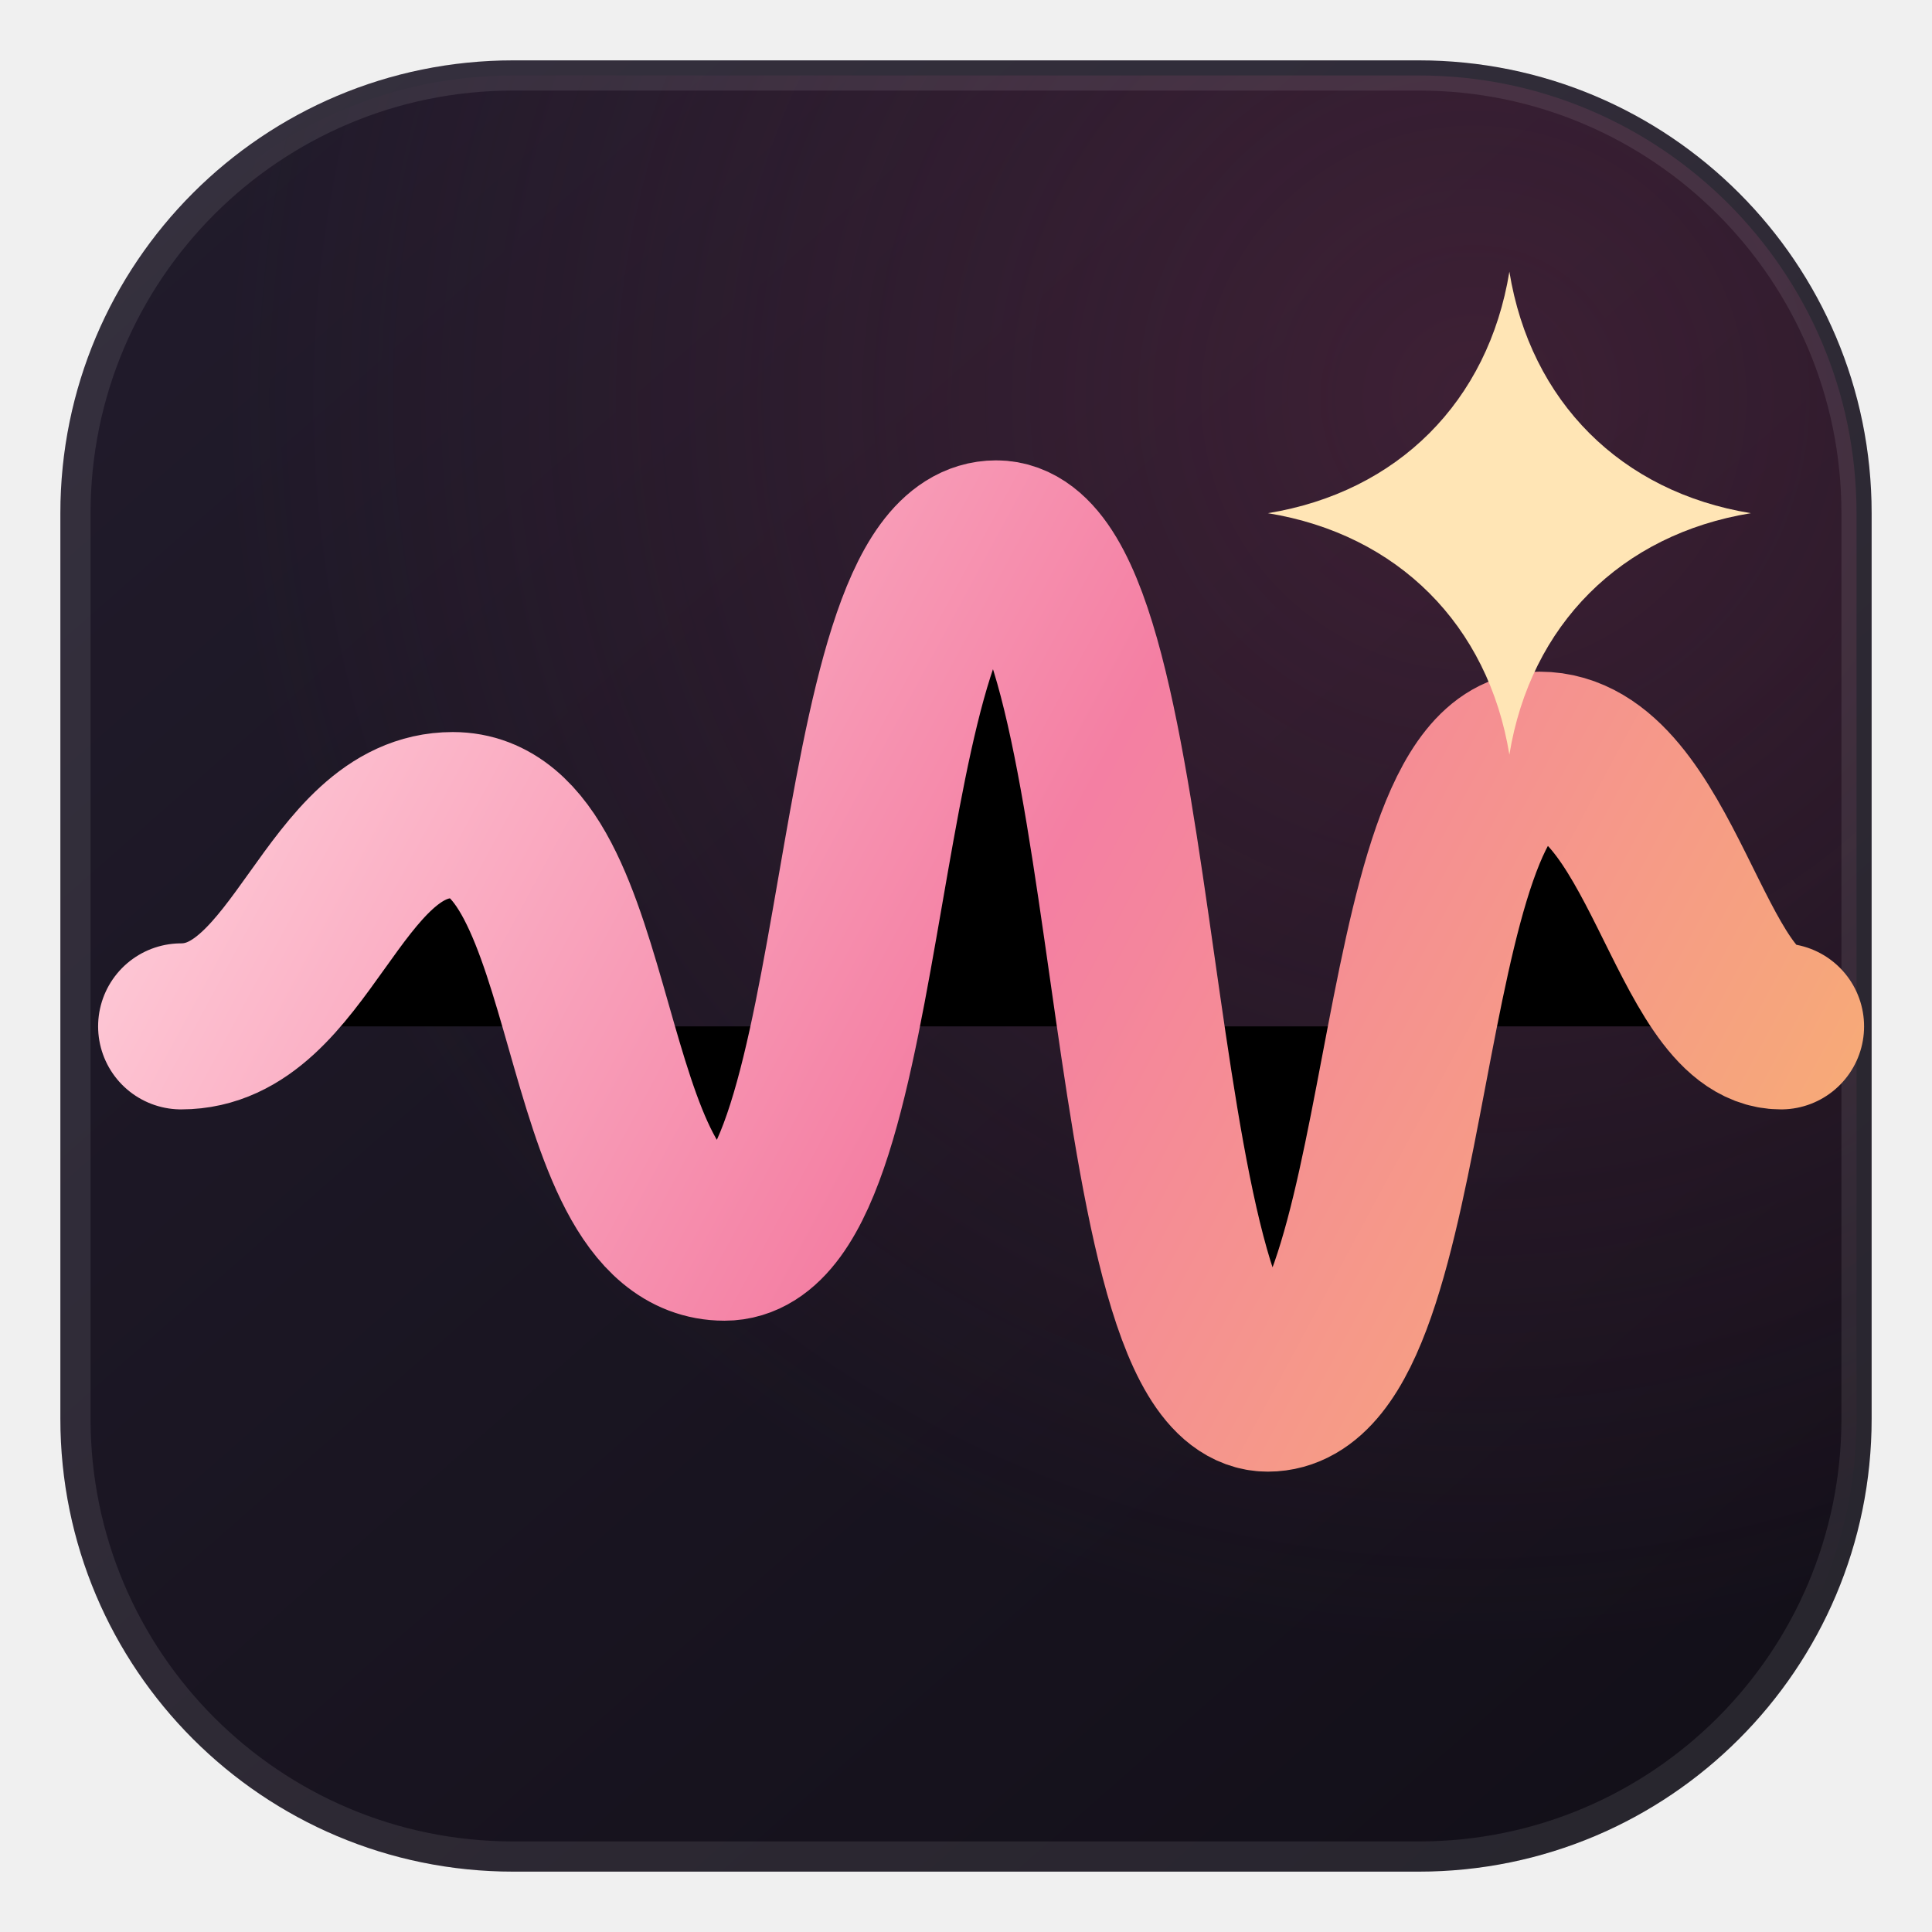
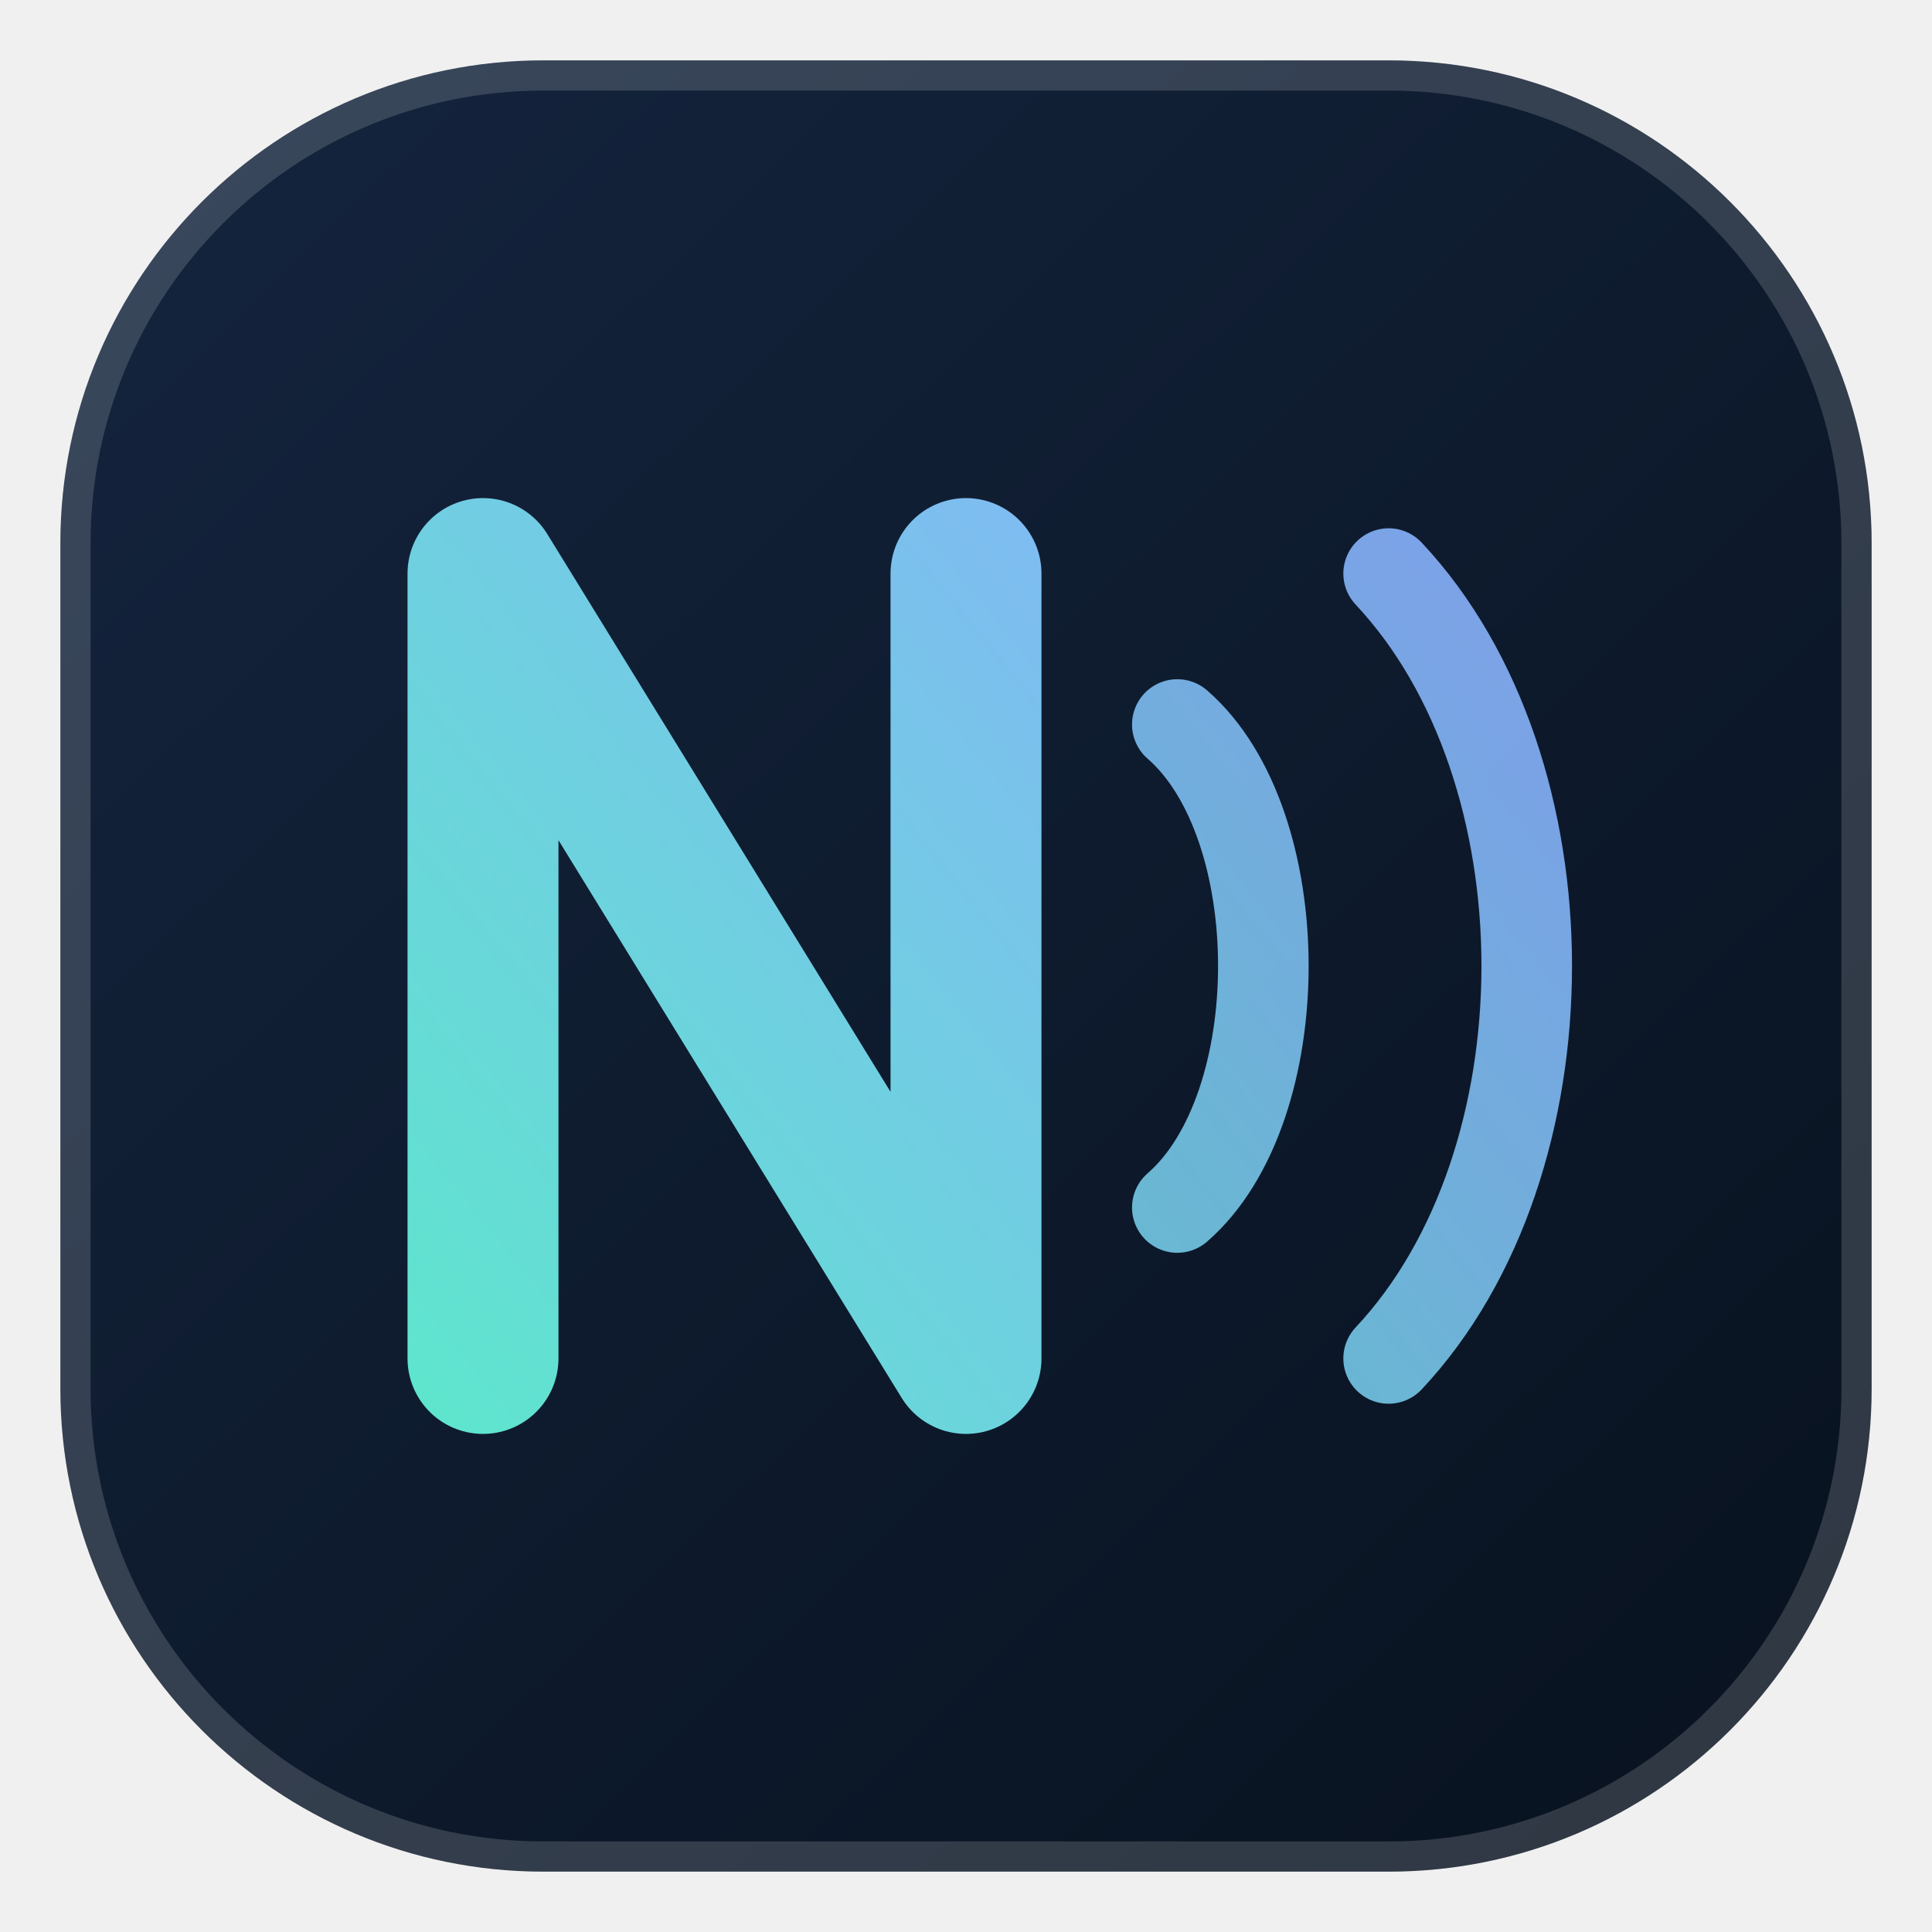
- <svg xmlns="http://www.w3.org/2000/svg" viewBox="0 0 64 64" role="img" aria-label="VoiceStudio">
+ <svg xmlns="http://www.w3.org/2000/svg" viewBox="0 0 64 64" role="img" aria-label="SpeechNexa">
  <defs>
-     <linearGradient id="tile" x1="7" y1="4" x2="58" y2="62" gradientUnits="userSpaceOnUse">
-       <stop stop-color="#211B2B" />
-       <stop offset="1" stop-color="#120F18" />
+     <linearGradient id="field" x1="5" y1="4" x2="60" y2="61" gradientUnits="userSpaceOnUse">
+       <stop stop-color="#14243D" />
+       <stop offset="1" stop-color="#08121F" />
    </linearGradient>
-     <radialGradient id="warmth" cx="0" cy="0" r="1" gradientTransform="translate(49 13) rotate(132) scale(42)" gradientUnits="userSpaceOnUse">
-       <stop stop-color="#6A2D4C" stop-opacity="0.44" />
-       <stop offset="1" stop-color="#6A2D4C" stop-opacity="0" />
-     </radialGradient>
-     <linearGradient id="voice" x1="7" y1="18" x2="59" y2="46" gradientUnits="userSpaceOnUse">
-       <stop stop-color="#FFD0DB" />
-       <stop offset="0.5" stop-color="#F47FA3" />
-       <stop offset="1" stop-color="#F7AE73" />
+     <linearGradient id="signal" x1="13" y1="48" x2="51" y2="17" gradientUnits="userSpaceOnUse">
+       <stop stop-color="#5DE7CC" />
+       <stop offset="1" stop-color="#8BACFF" />
    </linearGradient>
  </defs>
-   <rect x="2" y="2" width="60" height="60" rx="15" fill="url(#tile)" />
-   <rect x="2.5" y="2.5" width="59" height="59" rx="14.5" fill="url(#warmth)" stroke="#FFFFFF" stroke-opacity="0.09" />
-   <path d="M6 34c4 0 5-7 9-7 5 0 4 14 9 14 5 0 4-23 9-23s4 28 9 28 4-21 9-21c4 0 5 9 8 9" stroke="url(#voice)" stroke-width="5.5" stroke-linecap="round" stroke-linejoin="round" />
-   <path d="M50 9c.7 4.3 3.7 7.3 8 8-4.3.7-7.3 3.7-8 8-.7-4.3-3.7-7.3-8-8 4.3-.7 7.3-3.7 8-8Z" fill="#FFE5B5" />
+   <rect x="2" y="2" width="60" height="60" rx="16" fill="url(#field)" />
+   <rect x="2.5" y="2.5" width="59" height="59" rx="15.5" fill="none" stroke="#FFFFFF" stroke-opacity=".16" />
+   <path d="M16 45V19l16 26V19" fill="none" stroke="url(#signal)" stroke-width="5" stroke-linecap="round" stroke-linejoin="round" />
+   <path d="M39 24c3.8 3.3 3.8 12.7 0 16M46 19c6.1 6.5 6.1 19.5 0 26" fill="none" stroke="url(#signal)" stroke-width="3" stroke-linecap="round" opacity=".9" />
</svg>
